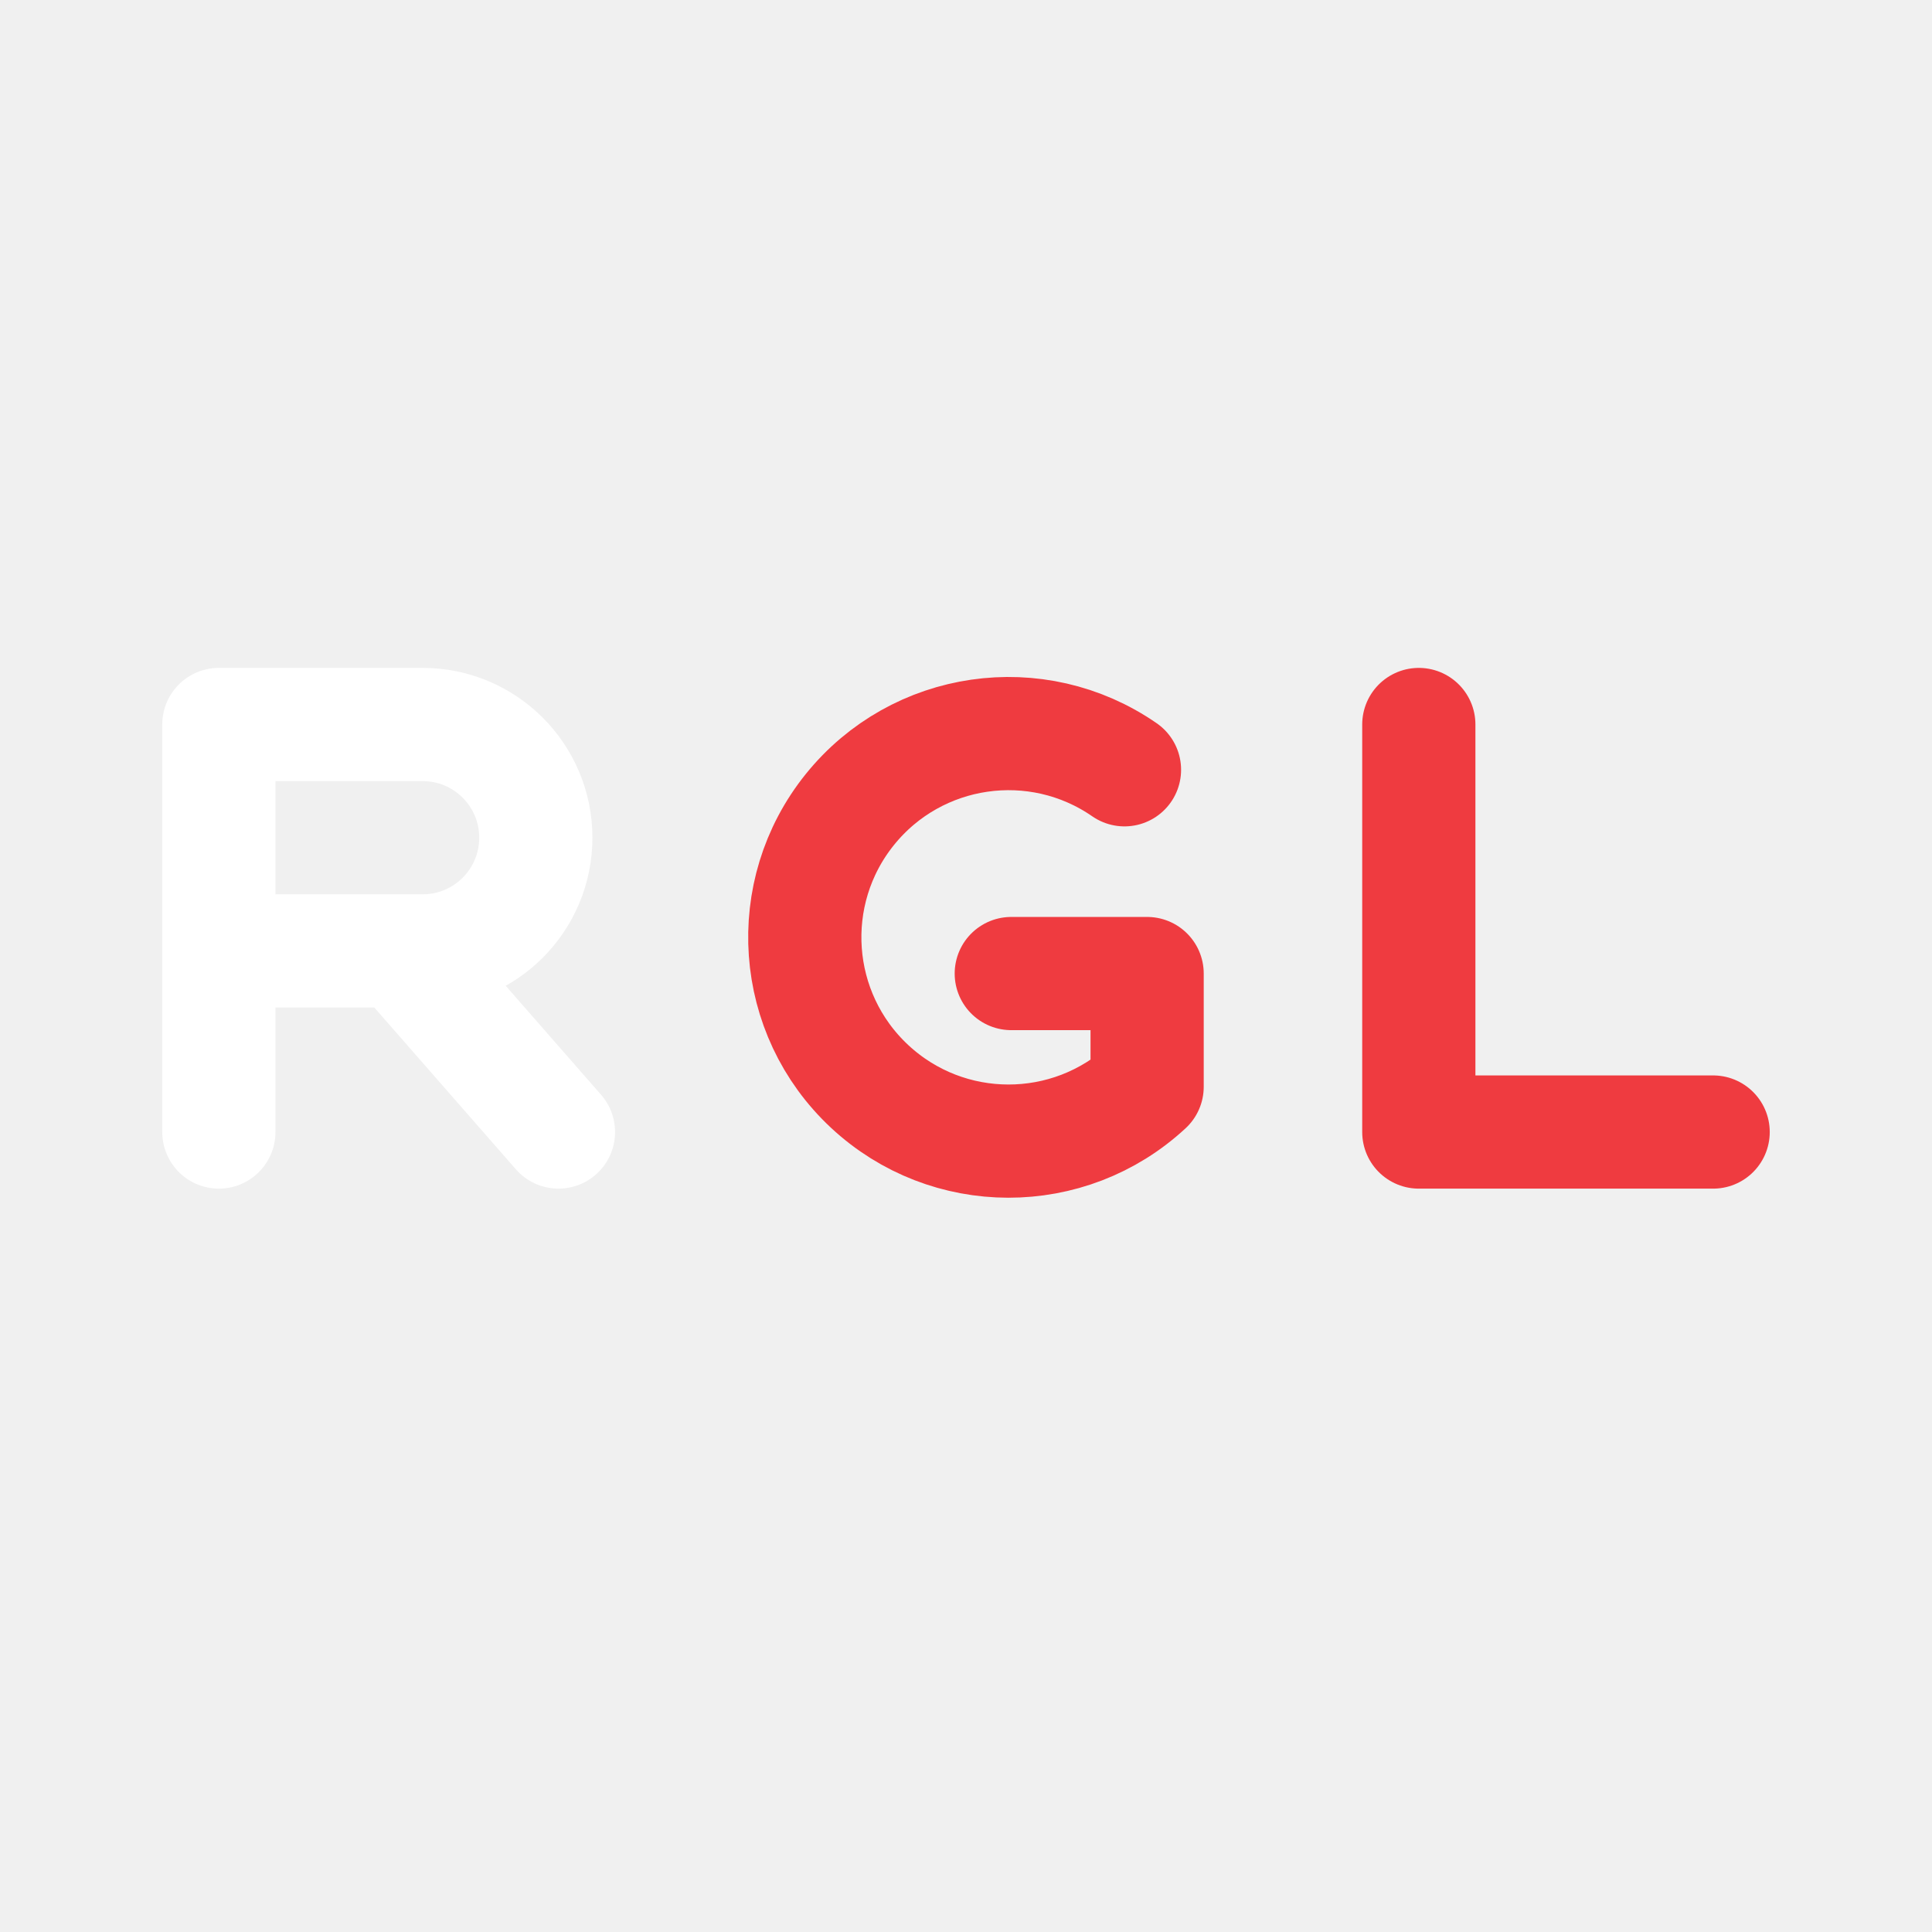
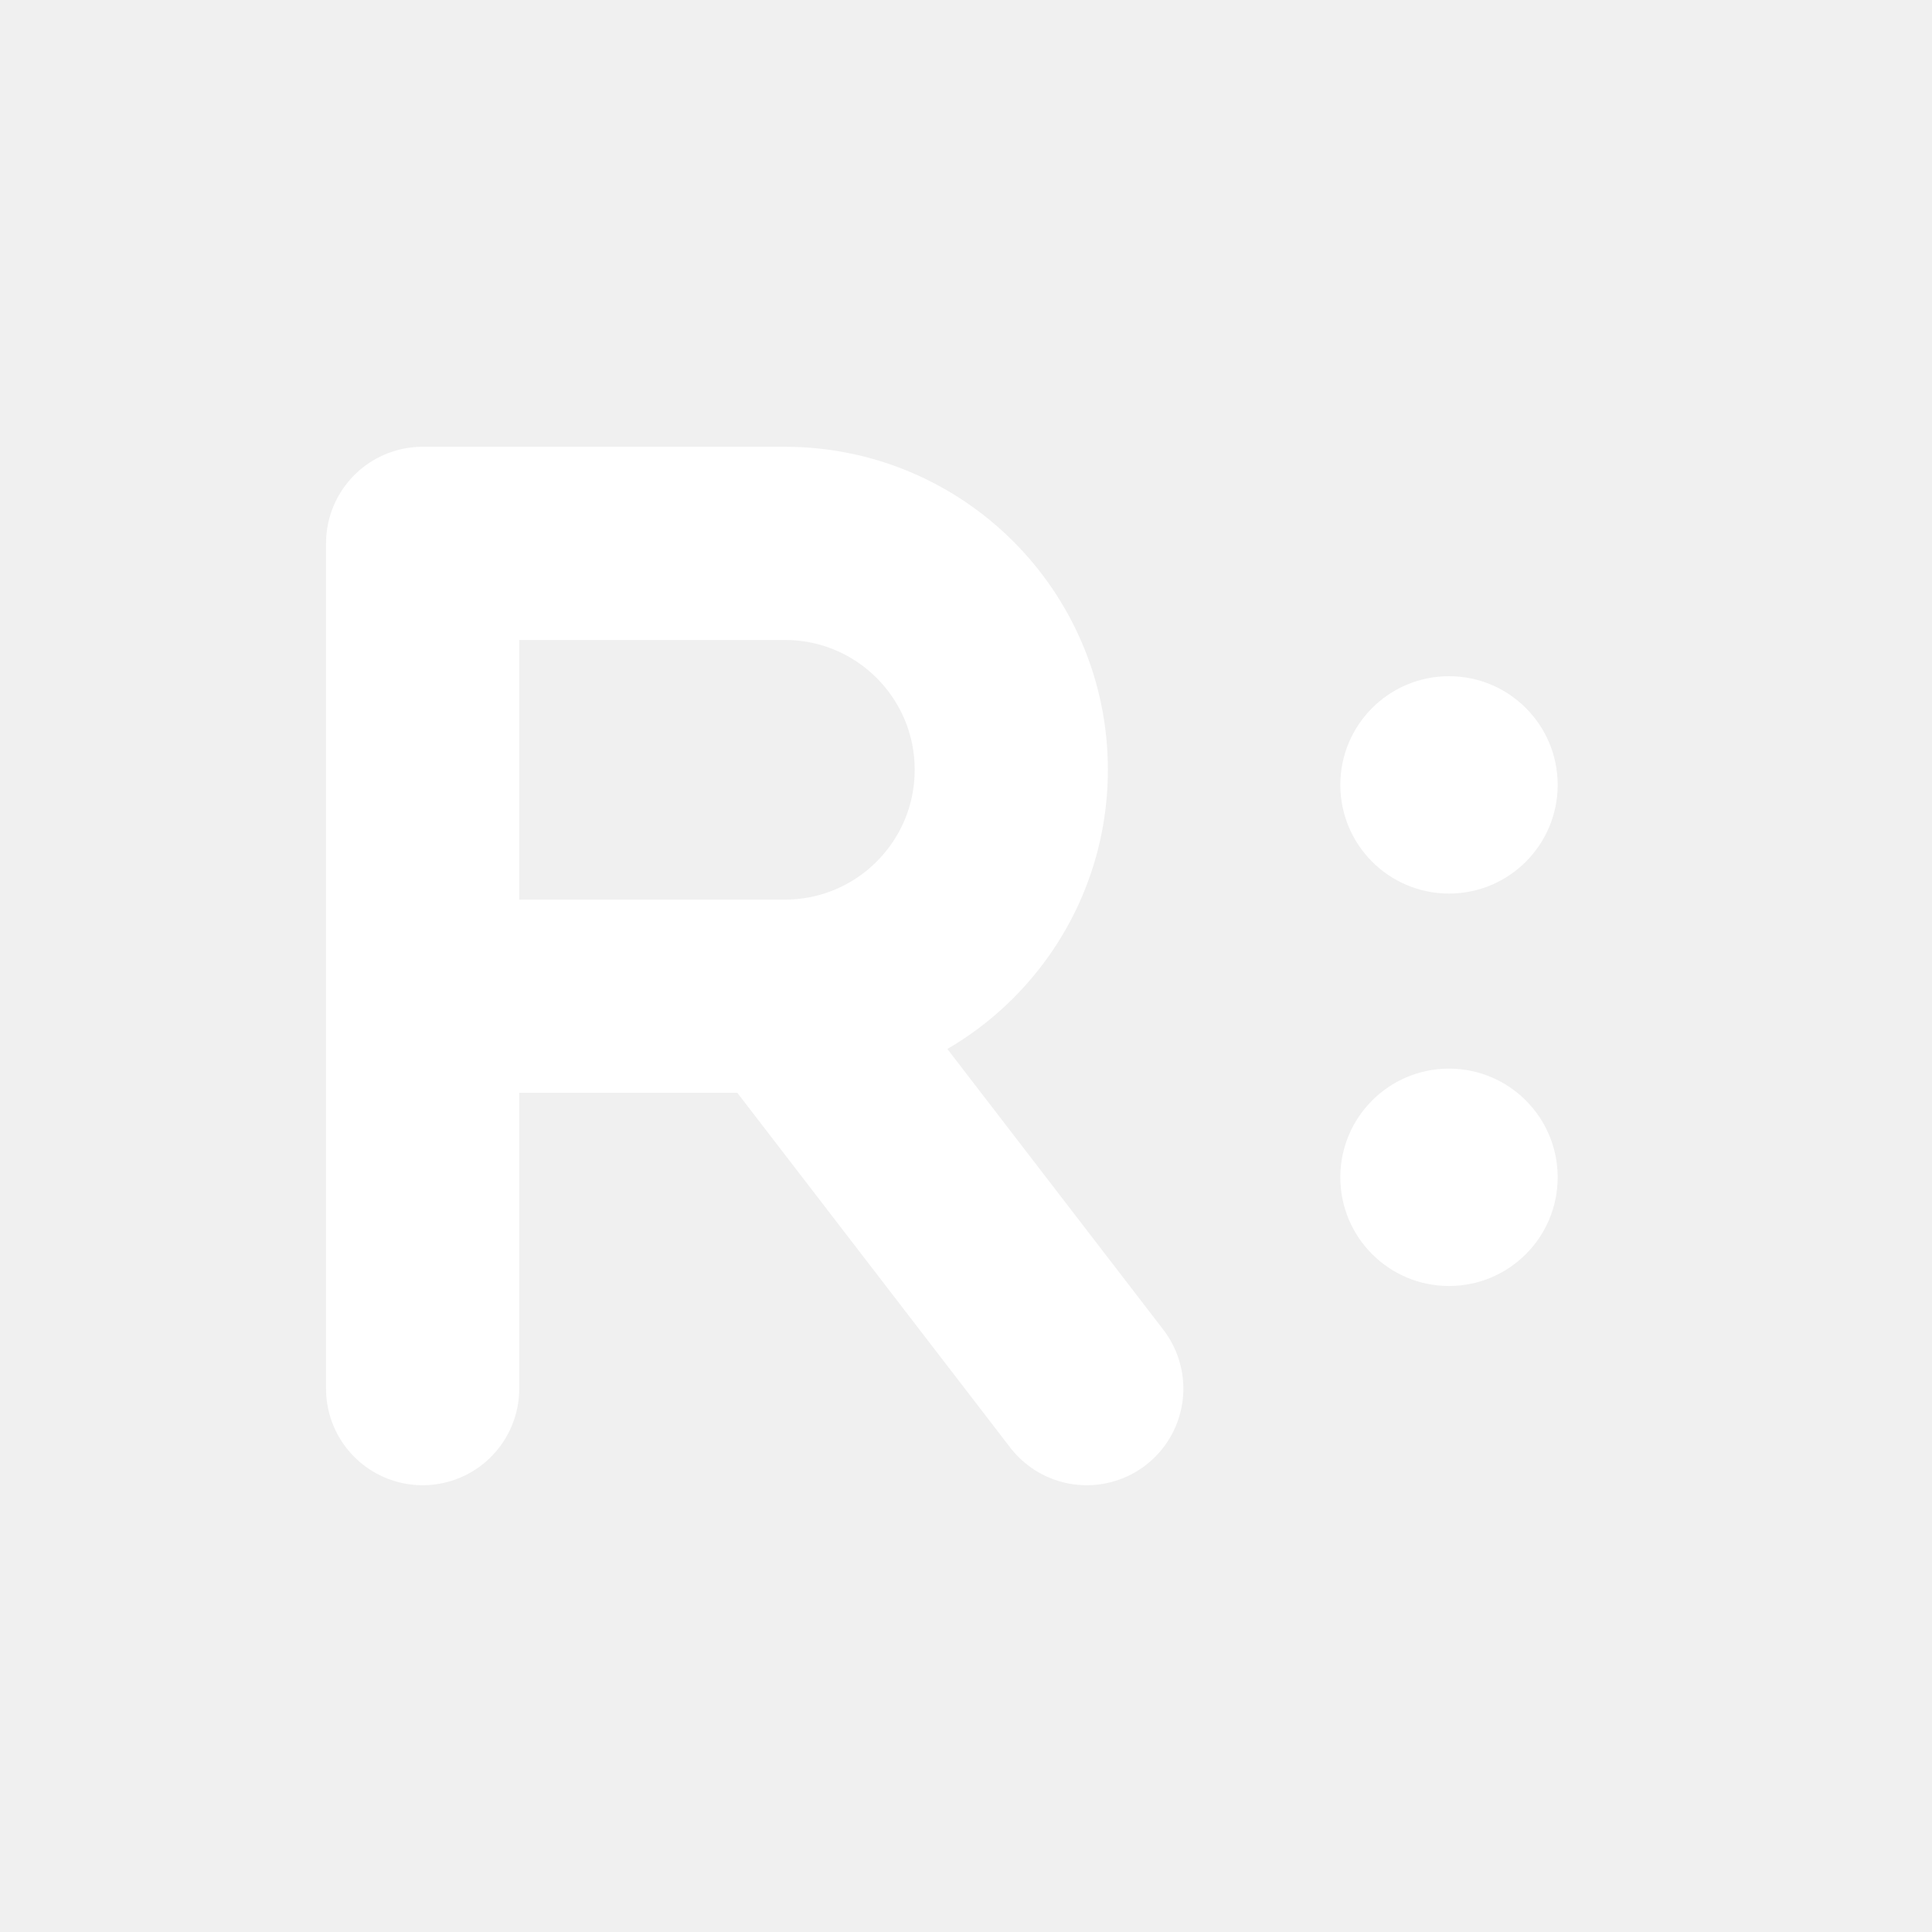
<svg xmlns="http://www.w3.org/2000/svg" viewBox="0 0 64 64">
-   <g transform="translate(2 15) scale(.75)">
-     <g fill="none" stroke-width="5" stroke-linecap="round" stroke-linejoin="round">
-       <path stroke="#fff" d="M7 30V12h9a5 5 0 0 1 0 10H7m8 0 7 8" />
-       <path stroke="#ef3b40" d="M47 14a9 9 0 1 0 1 14v-5h-6m18-11v18h13" />
-     </g>
+   <path fill="none" stroke="#fff" stroke-width="6.4" stroke-linecap="round" stroke-linejoin="round" d="M14 46V18h12a7.5 7.5 0 0 1 0 15H14m12 0 10 13" />
+   <g fill="#fff">
+     <circle cx="48" cy="26" r="3.6" />
+     <circle cx="48" cy="39" r="3.6" />
  </g>
</svg>
